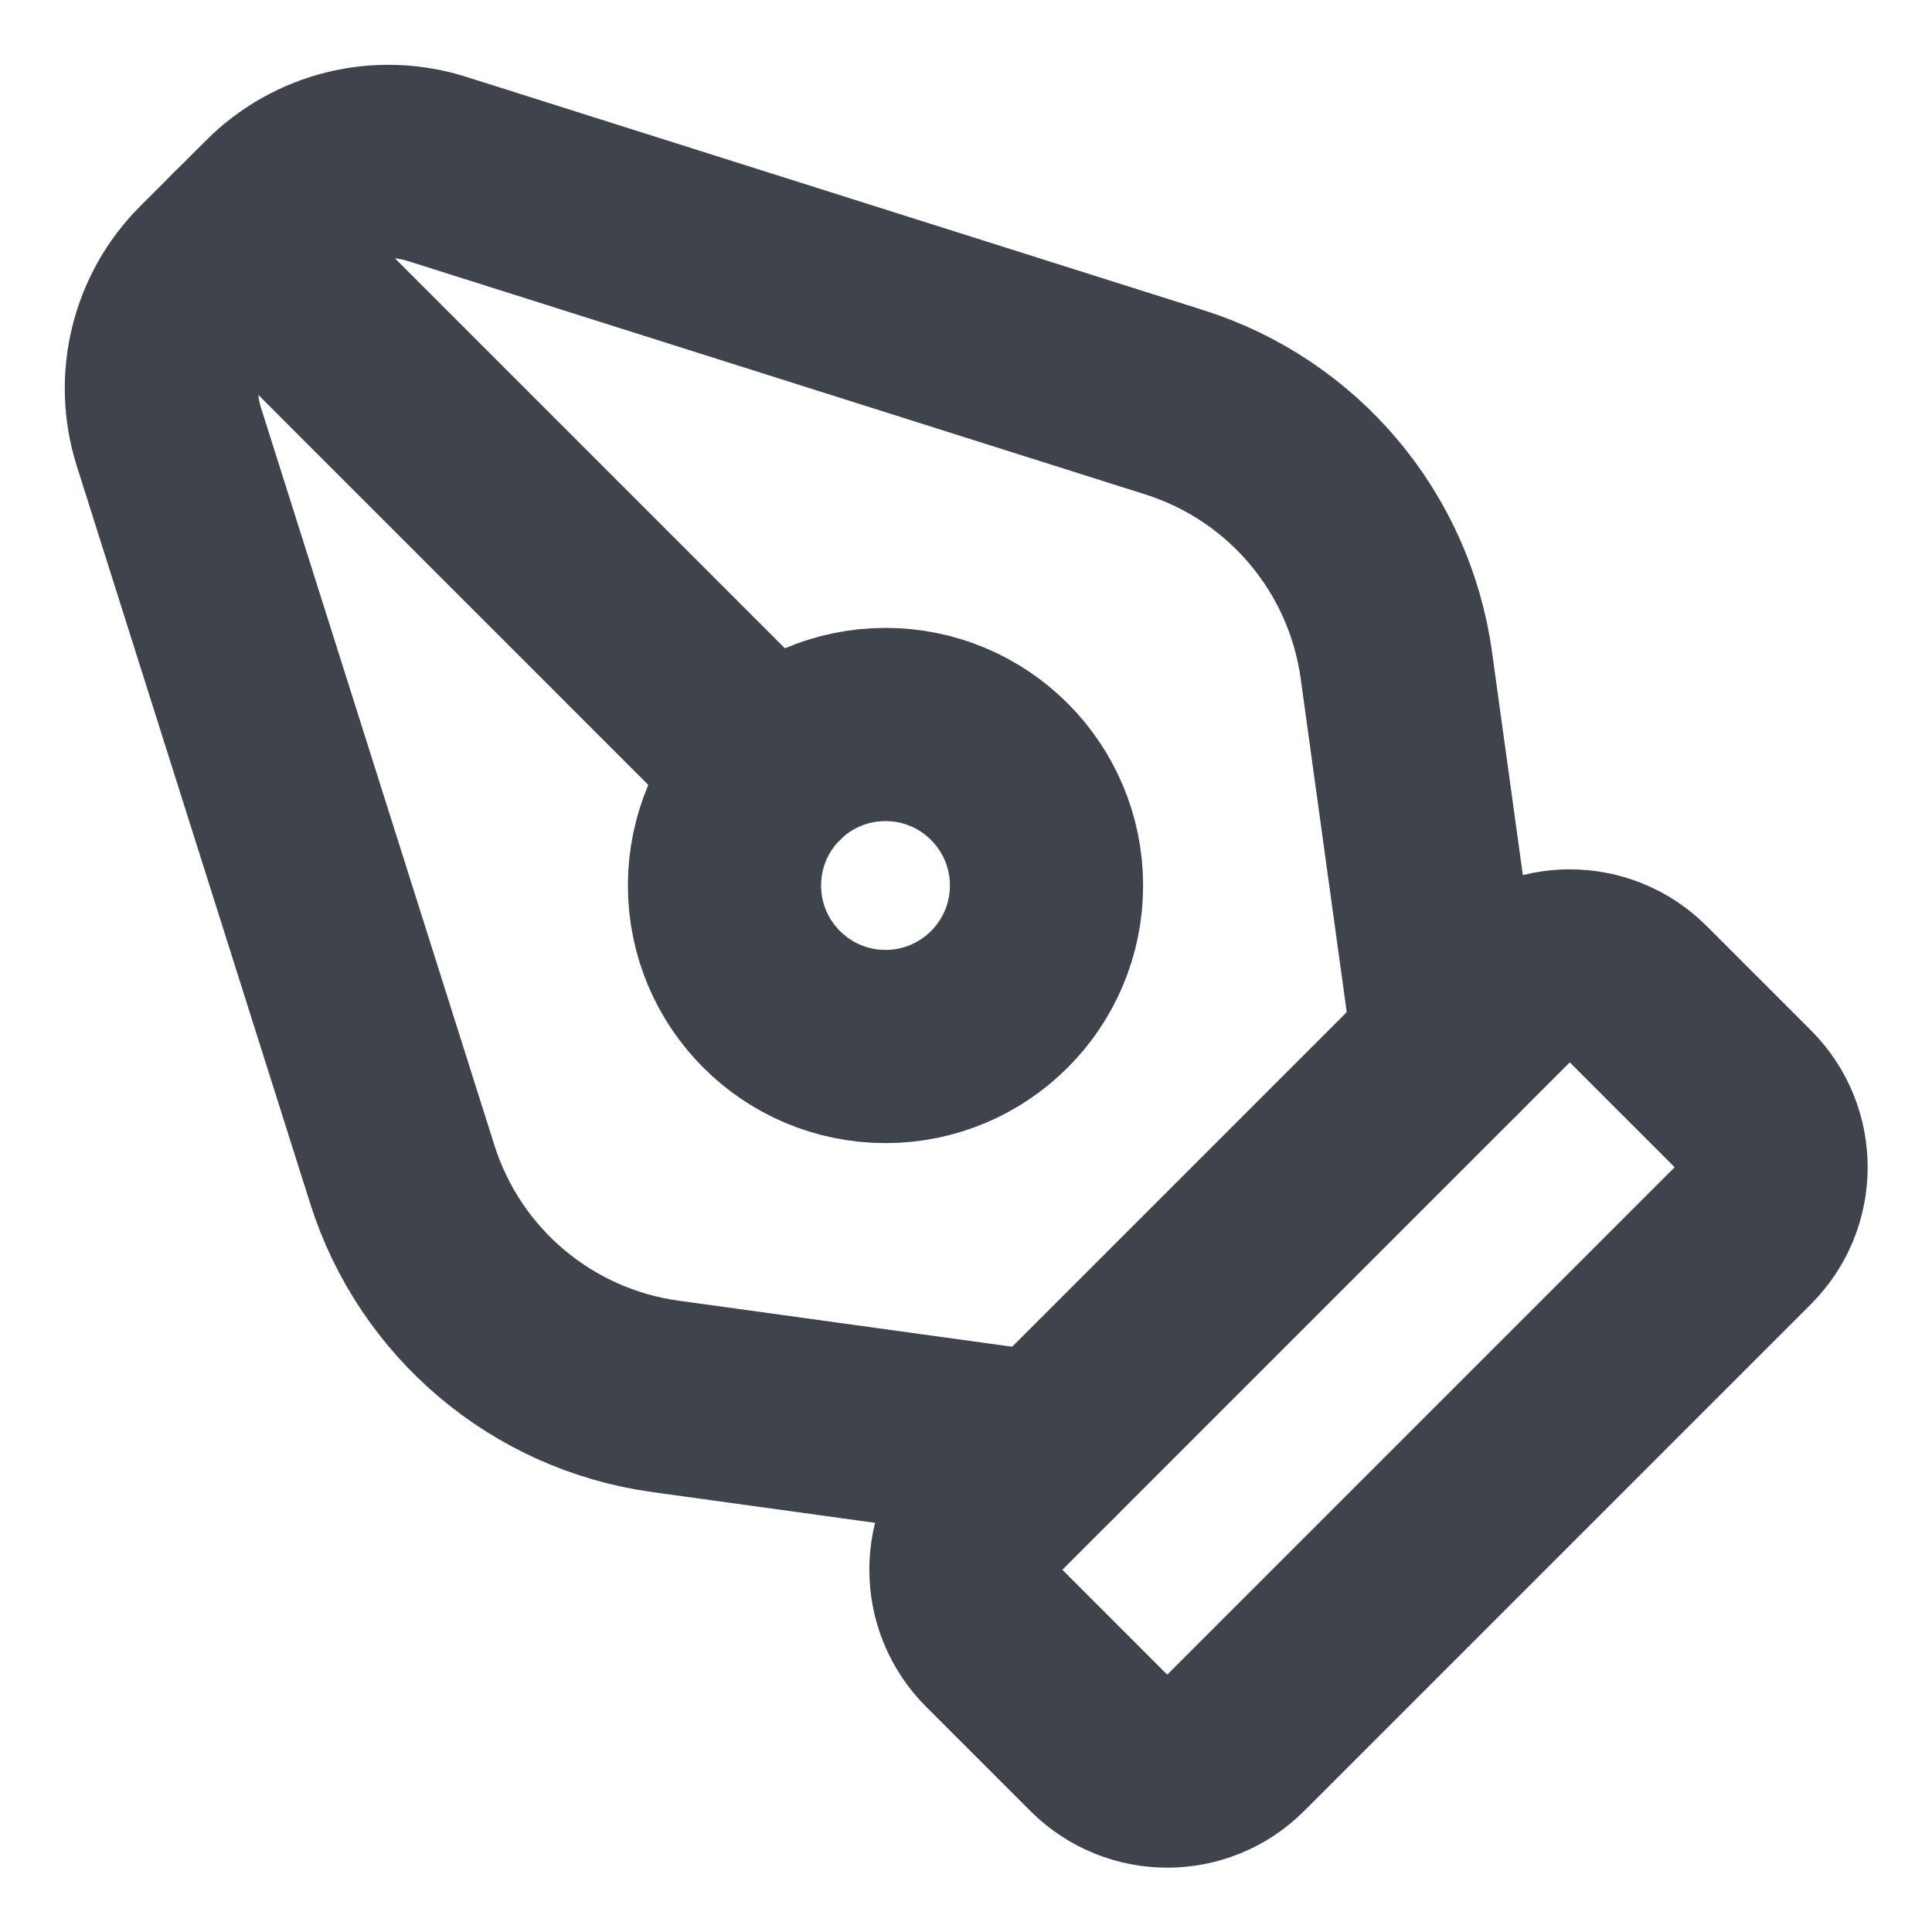
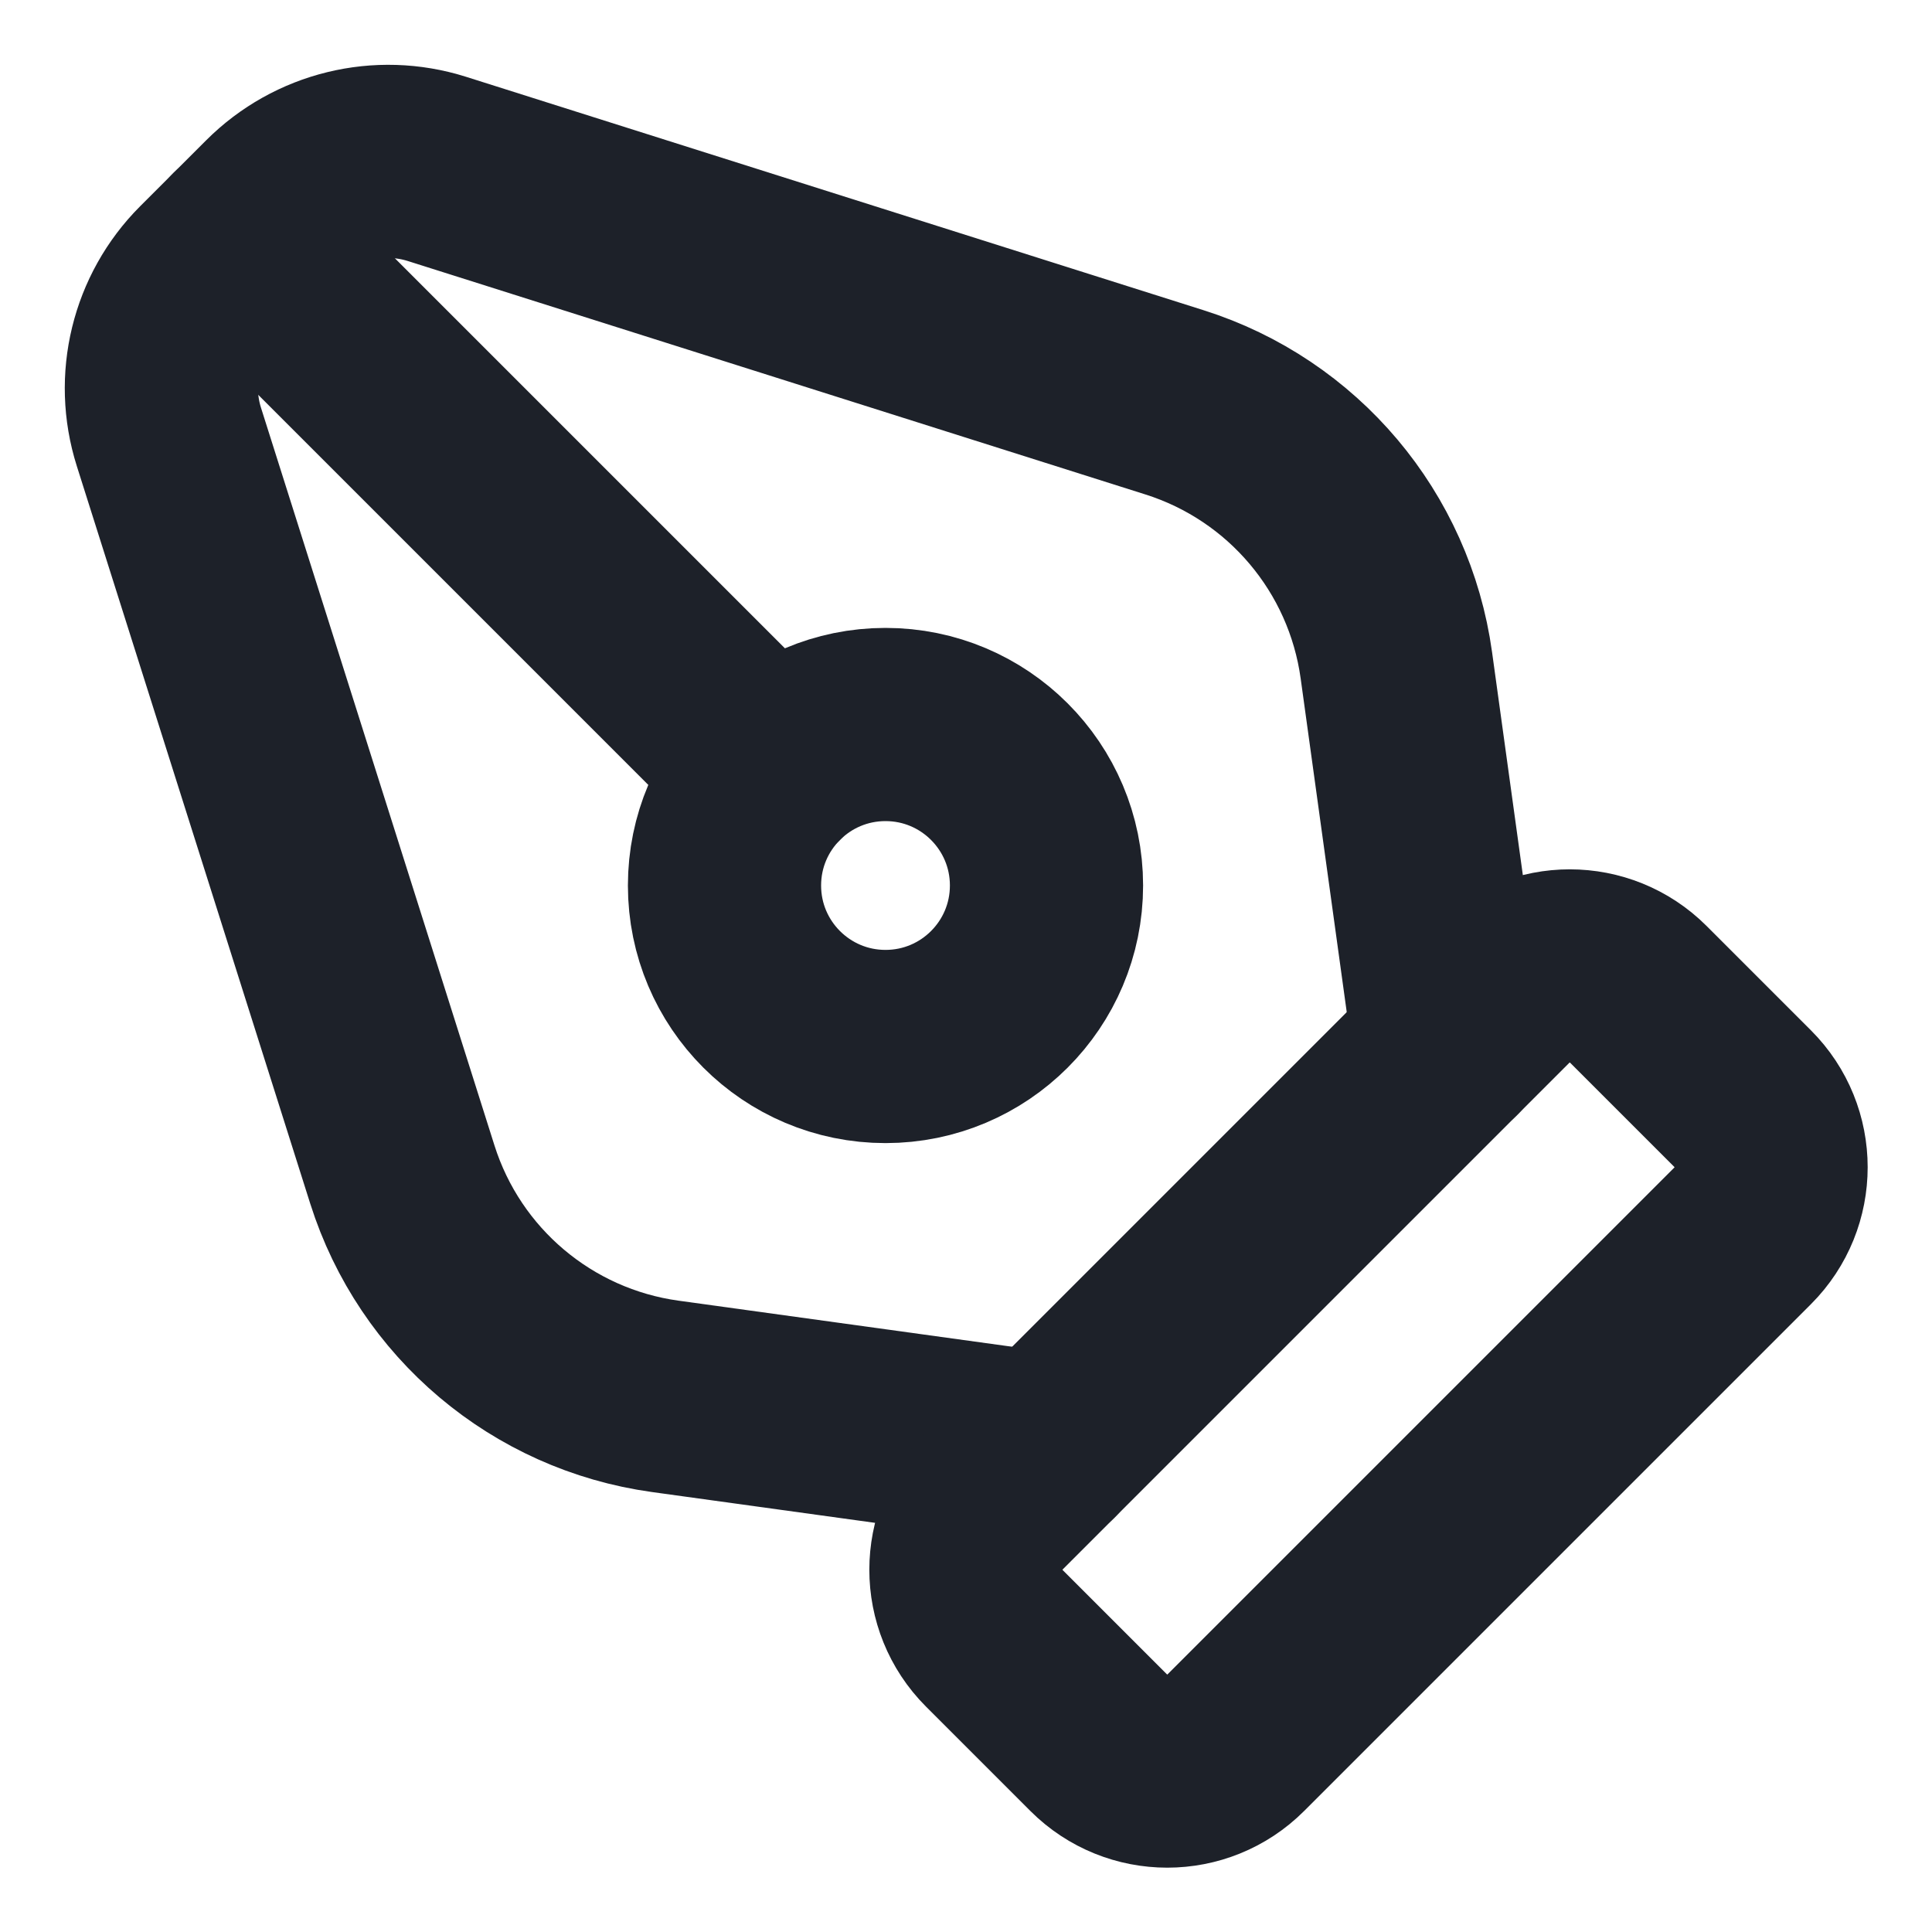
- <svg xmlns="http://www.w3.org/2000/svg" width="24" height="24" viewBox="0 0 24 24" fill="none" stroke="#3f434b" stroke-width="2.4" stroke-linecap="round" stroke-linejoin="round">
+ <svg xmlns="http://www.w3.org/2000/svg" width="24" height="24" viewBox="0 0 24 24" fill="none" stroke="#1d2129" stroke-width="2.4" stroke-linecap="round" stroke-linejoin="round">
  <path d="m18 13-.654-4.736a4 4 0 00-2.756-3.266l-9.163-2.9a2 2 0 00-2.017.493l-.82.819a2 2 0 00-.492 2.017l2.9 9.163a4 4 0 003.266 2.756L13 18" />
  <path d="M18.648 12.352a1.205 1.205 0 011.704 0l1.296 1.296a1.205 1.205 0 010 1.704l-6.296 6.296a1.205 1.205 0 01-1.704 0l-1.296-1.296a1.205 1.205 0 010-1.704z" />
  <path d="m3 3 6.586 6.586" />
  <circle cx="11" cy="11" r="2" />
</svg>
